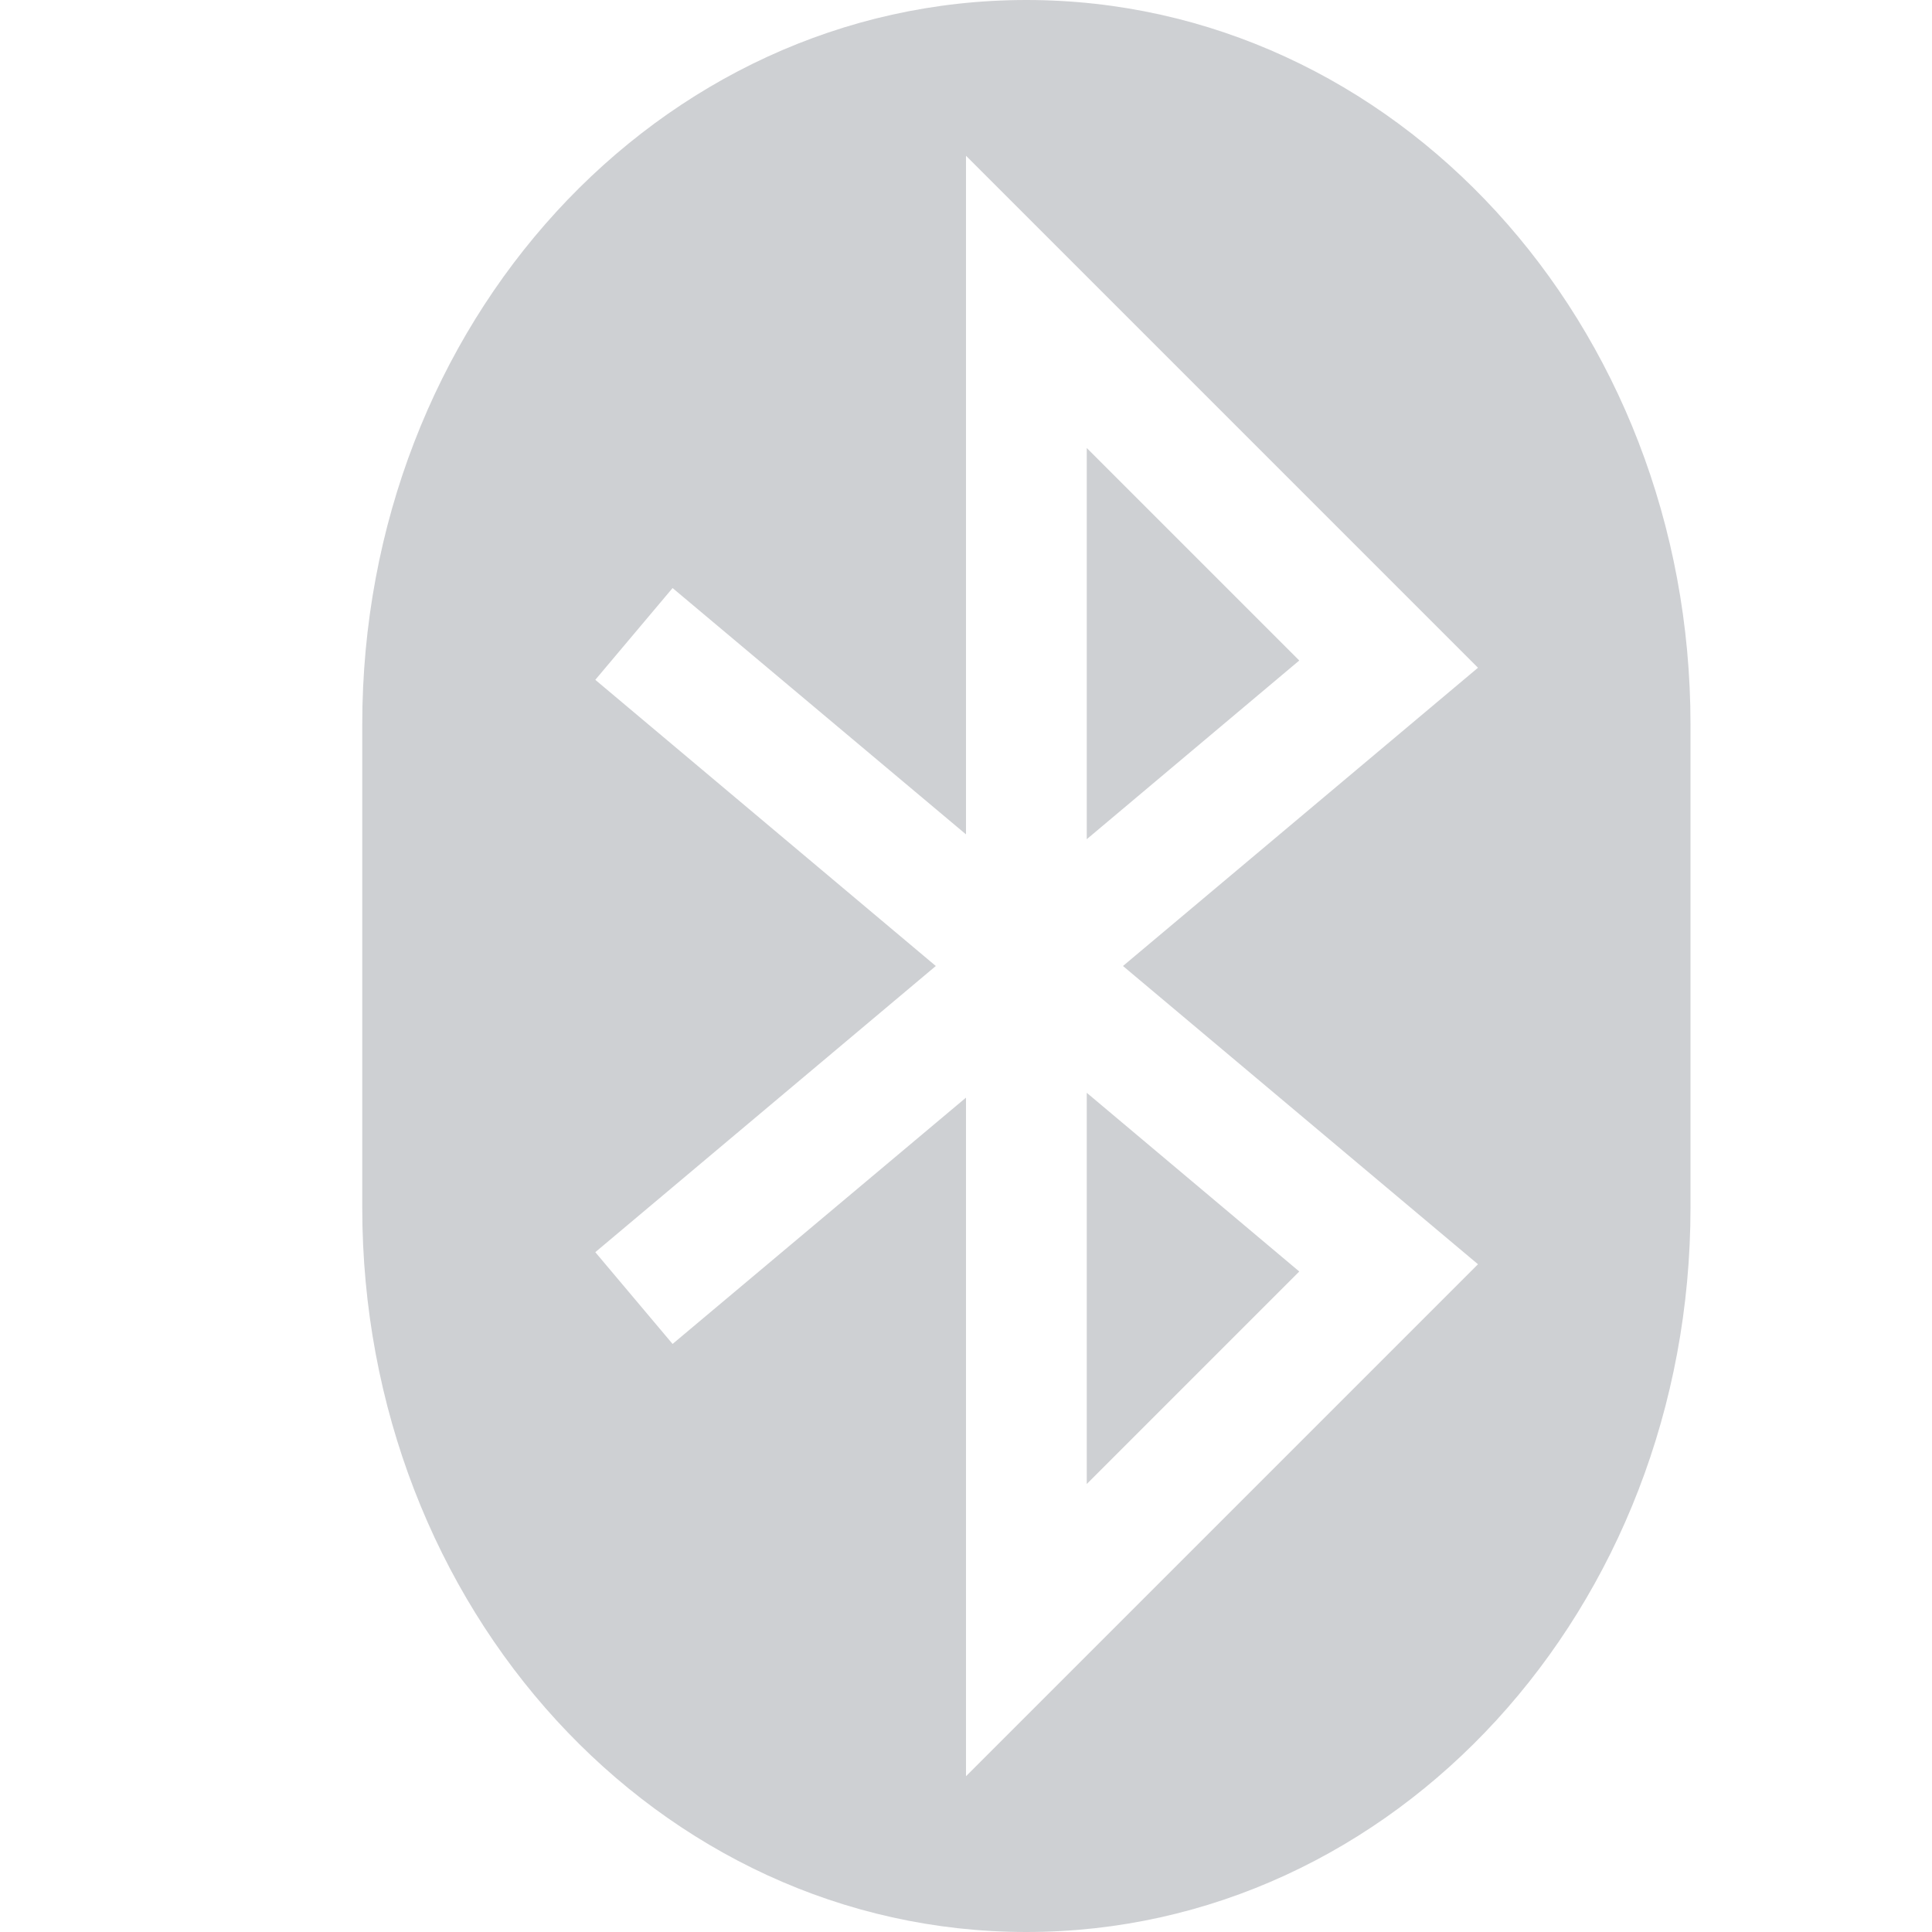
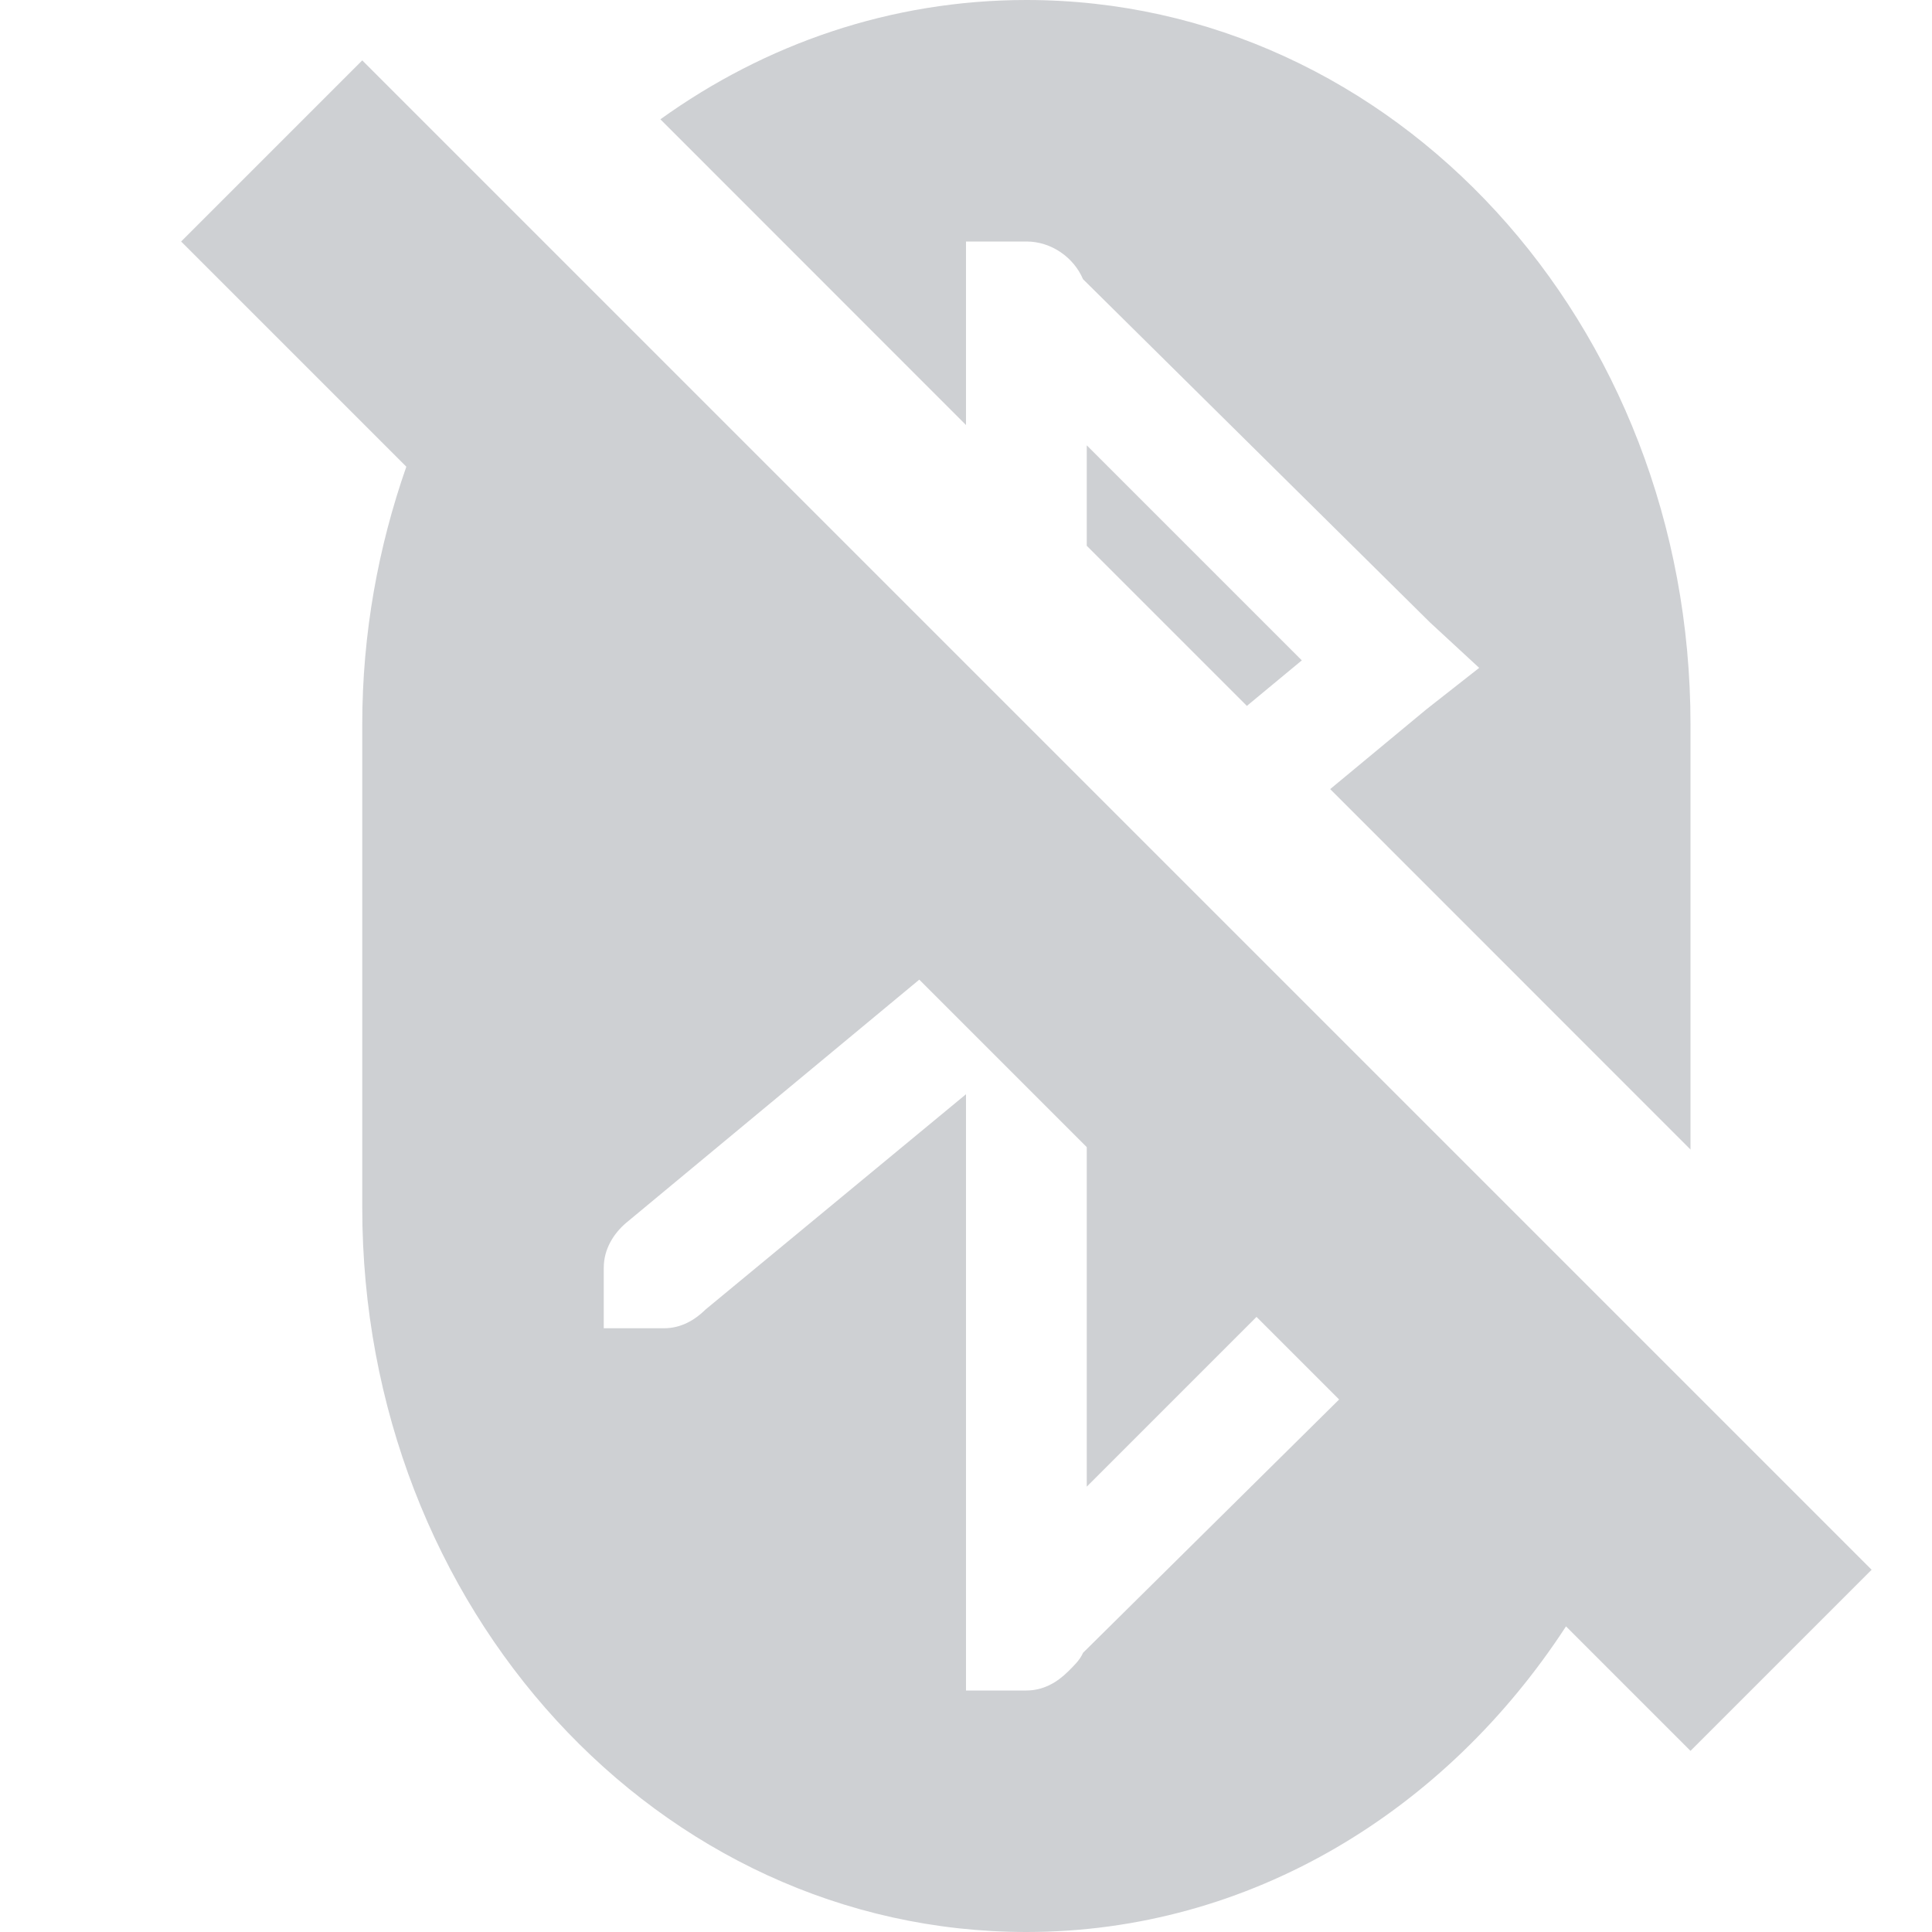
<svg xmlns="http://www.w3.org/2000/svg" width="16" height="16" version="1.1">
-   <path style="opacity:0.3;fill:#5c616c" d="M 8.5,0 C 5.45,0 3,2.68 3,6 V 10 C 3,13.32 5.45,16 8.5,16 11.55,16 14,13.32 14,10 V 6 C 14,2.68 11.55,0 8.5,0 Z M 8,1.29 12.24,5.53 9.3,8 12.24,10.47 8,14.71 V 9.09 L 5.57,11.13 4.93,10.37 7.75,8 4.93,5.63 5.57,4.87 8,6.91 Z M 9,3.71 V 6.95 L 10.76,5.47 Z M 9,9.05 V 12.29 L 10.76,10.53 Z" />
+   <path style="opacity:0.3;fill:#5c616c" d="M 8.5,0 C 7.378,0 6.337,0.364 5.469,0.988 L 8,3.52 V 2 h 0.5 c 0.208,0 0.393,0.133 0.469,0.312 l 2.875,2.844 L 12.25,5.531 11.812,5.875 11.016,6.535 14,9.52 V 6 C 14,2.676 11.547,0 8.5,0 Z M 3,0.5 1.5,2 3.365,3.865 C 3.133,4.528 3,5.245 3,6 v 4 c 0,3.324 2.453,6 5.5,6 1.855,0 3.475,-1.005 4.469,-2.531 L 14,14.5 15.5,13 13.855,11.355 9.934,7.434 9.24,6.74 9,6.5 8,5.5 4.447,1.947 Z M 9,3.688 V 4.52 L 10.326,5.846 10.781,5.469 Z M 7.613,8.113 9,9.5 v 2.812 l 1.406,-1.406 0.684,0.684 L 8.969,13.688 c -0.025,0.06 -0.08,0.111 -0.125,0.156 C 8.753,13.934 8.639,14 8.5,14 H 8 V 9.062 L 5.844,10.844 C 5.753,10.934 5.638,11 5.5,11 H 5 v -0.5 c 0,-0.153 0.079,-0.283 0.188,-0.375 z" />
</svg>
